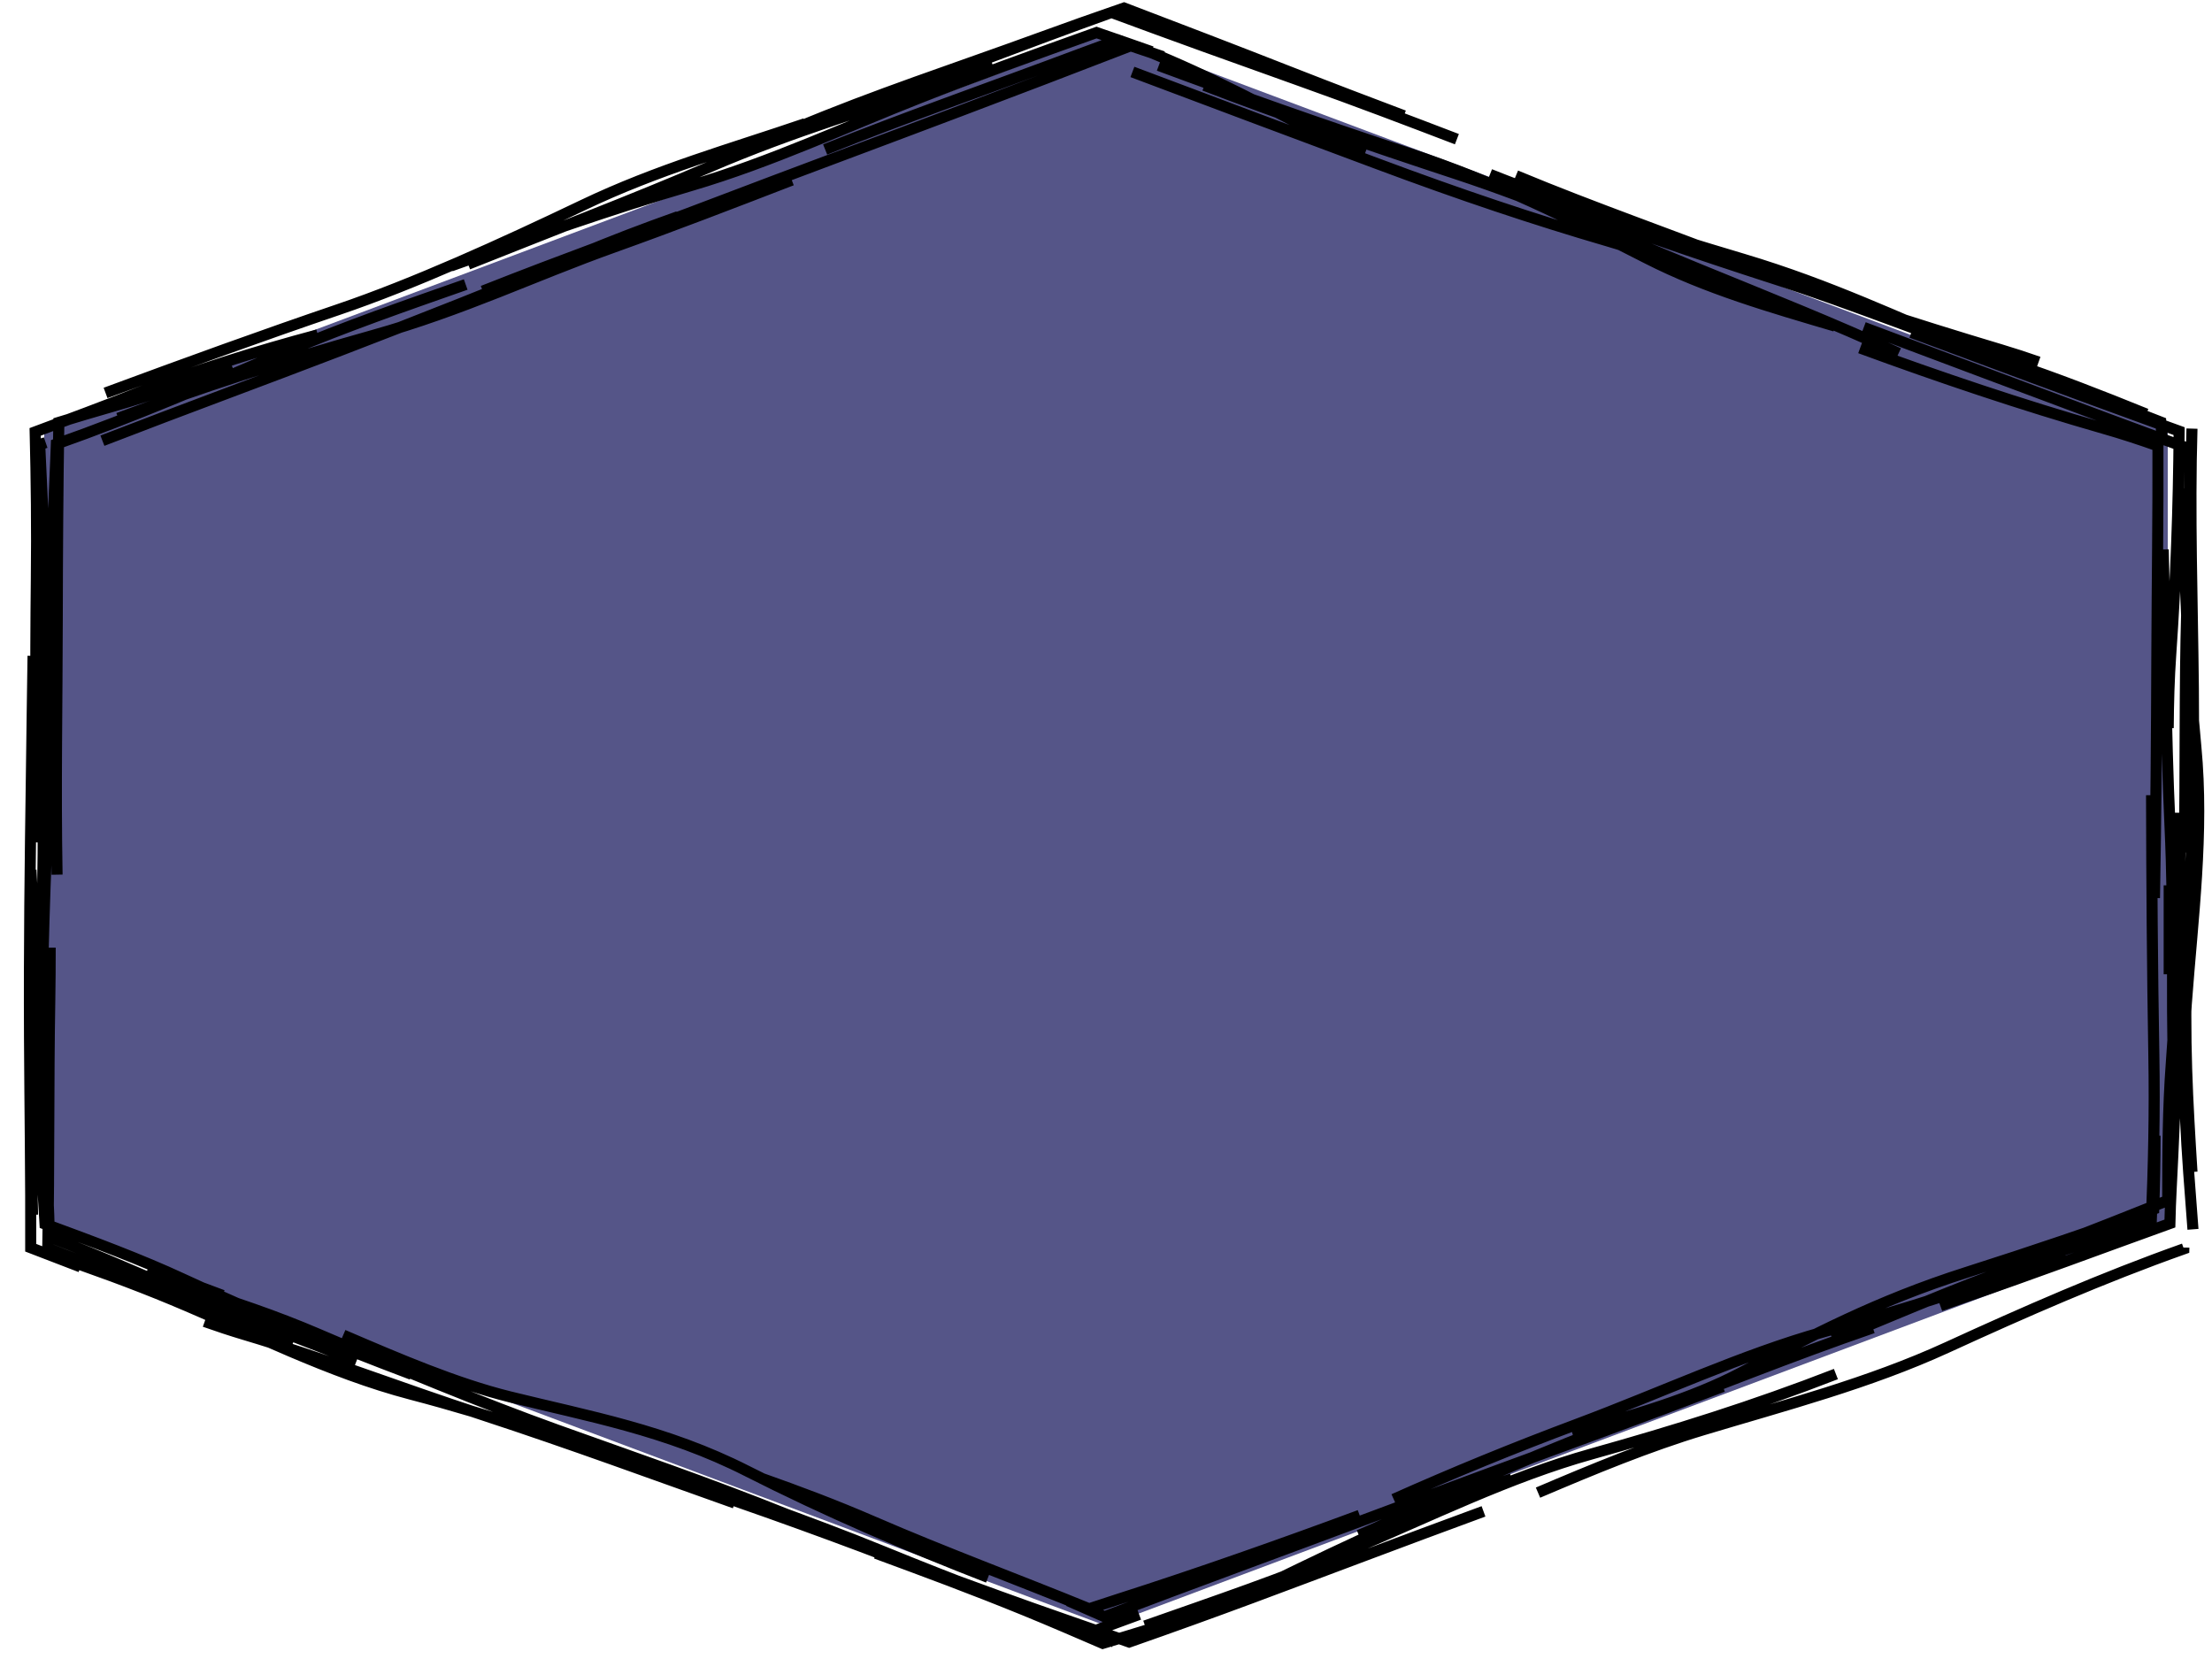
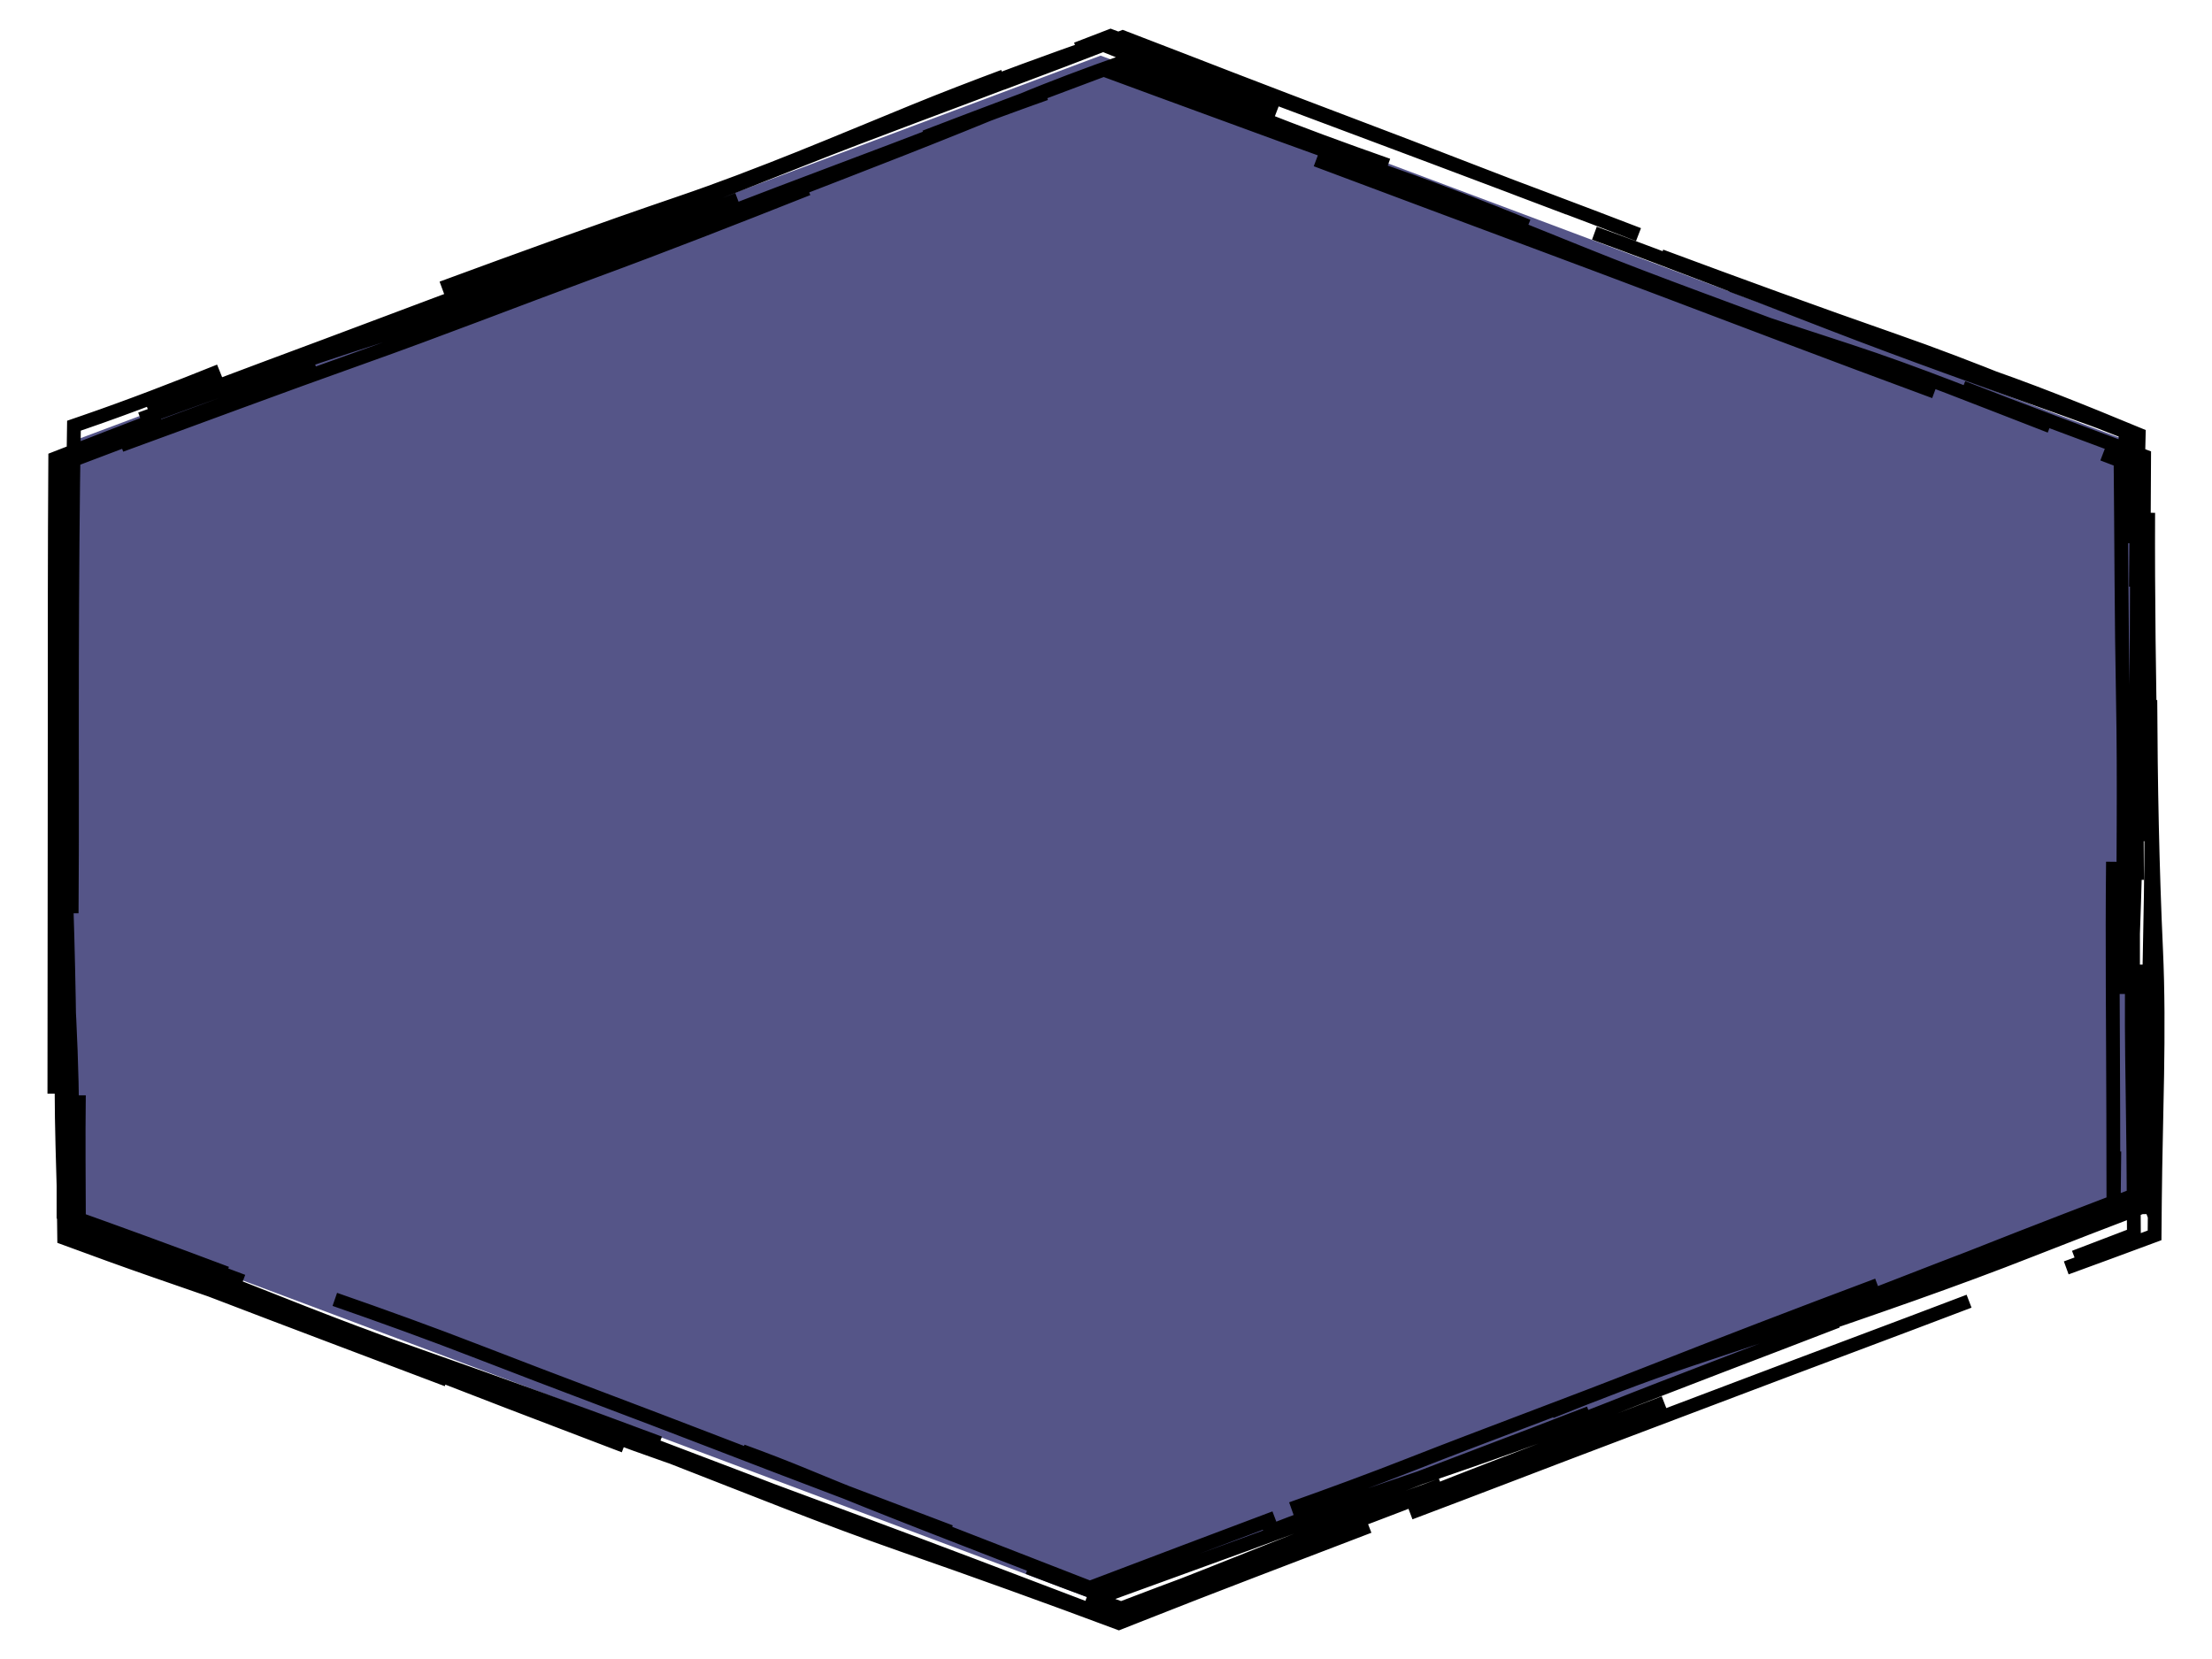
- <svg xmlns="http://www.w3.org/2000/svg" height="150" width="200" version="1.1" id="svg2">
+ <svg xmlns="http://www.w3.org/2000/svg" height="120" width="160" version="1.1" id="svg2">
  <defs id="defs2">
    </defs>
-   <polygon fill="#555588" points="80,15 80,45 40,60 0,45 0,15 40,0 " stroke="#000000" stroke-width="1" id="polygon2" transform="matrix(2.4,0,0,2.4,4,3)" style="stroke:none" />
-   <path id="path2" style="fill:none;stroke:#000000;stroke-width:1;stroke-dasharray:none" d="m 9.028,38.962 c 7.514,-2.909 14.484,-5.457 21.607,-8.195 7.126,-2.74 14.432,-5.597 21.454,-8.593 l 3e-6,-1e-6 c 2.902,-1.238 5.92,-2.377 8.998,-3.471 m -18.999,4.302 c 7.049,-2.821 14.605,-5.688 21.989,-8.858 7.387,-3.172 14.655,-5.329 22.104,-7.805 l 2e-6,-8e-7 c 1.141,-0.379 2.276,-0.768 3.408,-1.164 M 74.375,12.633 C 81.495,9.772 89.286,7.046 97.282,4.05 c 1.233,-0.462 2.424,-0.902 3.581,-1.324 6.355,2.303 11.7,5.159 17.341,8.08 1.584,0.82 3.254,1.536 4.985,2.176 M 108.668,6.838 c 7.124,2.732 14.832,5.383 22.651,7.958 7.822,2.576 14.617,5.607 21.998,8.63 l 1e-5,1e-6 c 6.294,2.578 12.274,4.941 18.119,7.634 M 138.639,16.793 c 7.423,2.829 14.478,5.248 21.607,7.545 7.132,2.298 14.478,5.297 21.591,7.687 l 1e-5,10e-7 c 3.865,1.298 7.888,2.861 11.986,4.526 m -21.234,-7.373 c 7.541,2.807 14.567,5.422 21.85,8.064 0.789,0.286 1.575,0.572 2.357,0.856 -0.046,6.846 -0.297,13.628 -0.755,20.157 -0.153,2.177 -0.216,4.42 -0.231,6.694 m -0.45,-16.154 c 0.202,7.825 0.201,16.065 0.606,24.88 l 0,3e-6 c 0.405,8.818 0.104,15.081 0.325,21.896 0.053,1.643 0.068,3.423 0.053,5.299 m 0.357,-17.658 c 0.031,7.629 -0.211,15.539 -0.619,23.305 -0.057,1.078 -0.096,2.153 -0.121,3.226 -6.43,2.314 -12.324,4.532 -18.458,6.63 -0.765,0.262 -1.532,0.532 -2.299,0.81 m 11.235,-4.783 c -7.175,2.84 -14.552,5.114 -21.813,7.145 l 0,0 c -7.264,2.032 -14.704,5.514 -22.266,8.343 l 0,0 c -5.784,2.164 -11.186,4.382 -16.576,6.787 m 29.758,-10.194 c -7.25,2.777 -14.248,5.317 -20.895,7.764 l 0,0 c -6.65,2.449 -14.862,5.548 -22.748,8.455 l 0,0 c -4.469,1.648 -8.448,3.147 -12.266,4.594 -1.098,-0.474 -2.182,-0.953 -3.261,-1.433 m 26.333,-7.734 c -7.209,2.667 -14.603,5.277 -21.97,7.633 -0.831,0.266 -1.661,0.538 -2.49,0.816 -6.517,-2.666 -12.96,-5.032 -19.508,-7.872 -3.439,-1.492 -6.806,-2.753 -10.129,-3.926 m 20.497,8.963 c -7.265,-2.824 -14.55,-5.943 -21.82,-9.633 l -10e-7,0 c -7.273,-3.692 -14.421,-4.963 -21.41,-6.693 l -3e-6,0 c -4.904,-1.214 -10.03,-3.421 -15.076,-5.585 m 28.139,12.345 c -7.124,-2.501 -14.616,-5.067 -22.02,-7.002 l -10e-7,-10e-6 c -7.407,-1.936 -14.463,-5.572 -21.535,-8.524 l -2e-6,0 c -3.595,-1.5 -7.333,-2.853 -11.131,-4.146 m 22.025,8.002 c -7.202,-2.89 -14.487,-5.504 -21.613,-8.308 -0.192,-0.075 -0.384,-0.151 -0.576,-0.226 0.136,-7.628 0.053,-15.035 0.182,-22.431 0.027,-1.565 0.038,-3.147 0.037,-4.743 M 3.517,97.367 C 3.515,89.698 3.71,81.466 4.098,72.981 l -1e-7,-3e-6 C 4.487,64.492 3.867,57.328 3.411,49.366 3.242,46.411 3.212,43.531 3.253,40.699 M 4.289,63.841 c -0.068,-7.537 0.174,-15.487 0.519,-23.142 0.021,-0.475 0.04,-0.952 0.057,-1.431 7.085,-2.5 13.675,-5.364 20.622,-8.301 5.561,-2.351 10.97,-4.224 16.388,-6.126 M 9.313,34.646 C 16.698,31.912 23.618,29.401 30.401,27.094 37.186,24.786 45.027,21.225 52.436,17.682 l 3e-6,-1e-6 c 6.813,-3.258 13.428,-5.091 20.135,-7.385 M 40.525,23.168 c 7.512,-2.686 14.528,-5.158 21.738,-7.277 l 3e-6,-1e-6 c 7.213,-2.12 14.164,-5.369 20.648,-7.918 4.709,-1.851 10.351,-3.893 16.003,-5.915 1.668,0.574 3.337,1.15 4.983,1.733 M 71.733,10.706 c 7.053,-2.977 14.57,-5.434 21.882,-8.102 2.557,-0.933 5.15,-1.856 7.783,-2.762 4.9,1.868 9.938,3.797 15.14,5.84 3.727,1.463 7.043,2.722 10.164,3.9 M 102.157,5.621 c 7.471,2.823 14.658,5.499 22.138,8.295 7.483,2.798 14.226,5.061 20.829,6.987 l 1e-5,1e-6 c 4.656,1.358 10.113,3.66 15.654,6.063 M 134.486,14.882 c 7.066,2.827 14.901,5.286 22.87,7.664 7.972,2.379 14.144,5.4 20.591,8.018 l 1e-5,1e-6 c 4.966,2.016 11.078,4.305 17.194,6.715 0.043,0.531 0.085,1.062 0.127,1.594 M 168.283,28.718 c 7.213,2.719 14.563,5.463 21.851,8.189 2.563,0.959 5.11,1.893 7.642,2.803 -0.051,4.95 -0.152,9.815 -0.293,14.589 -0.205,6.926 -0.096,14.57 -0.223,21.905 m 0.698,-38.334 c -0.233,7.712 0.044,15.584 0.125,23.417 l -1e-5,3e-6 c 0.082,7.837 -0.188,15.933 -0.562,24.458 l 0,3e-6 c -0.316,7.18 0.055,13.181 0.438,19.336 m -3.654,-34.067 c 0.015,7.772 0.069,15.614 0.206,23.53 0.089,5.102 -0.024,10.05 -0.23,14.958 -2.704,0.915 -5.437,1.817 -8.179,2.727 -7.578,2.514 -14.04,5.361 -20.61,8.058 m 29.126,-18.483 c -7.1e-4,2.21 -0.04,4.422 -0.117,6.634 -5.391,1.924 -11.021,3.844 -16.892,5.712 l -1e-5,0 c -8.224,2.617 -14.097,5.762 -20.454,9.099 l -10e-6,1e-5 c -4.393,2.306 -9.781,3.893 -15.247,5.359 m 27.195,-9.432 c -7.383,2.536 -14.636,5.49 -22.082,8.277 l 0,1e-5 c -7.449,2.789 -14.426,5.787 -21.435,9.162 l 0,0 c -0.975,0.469 -1.959,0.909 -2.95,1.323 m 13.821,-5.112 c -7.502,2.489 -14.516,5.844 -21.701,9.34 -4.958,2.412 -10.082,4.007 -15.278,5.537 -2.336,-1.006 -4.687,-2.025 -7.045,-2.989 -4.744,-1.94 -9.154,-3.564 -13.46,-5.152 m 23.792,5.527 c -1.505,0.556 -3.017,1.112 -4.536,1.667 -5.814,-2.205 -11.731,-4.425 -17.727,-6.726 -7.567,-2.903 -14.646,-5.368 -22.079,-7.918 l -3e-6,0 c -1.844,-0.633 -3.664,-1.274 -5.467,-1.916 m 18.072,5.897 c -7.414,-2.975 -14.26,-5.298 -20.932,-7.695 l -10e-7,0 c -6.674,-2.398 -14.486,-5.626 -21.61,-8.68 l -3e-6,0 c -3.721,-1.595 -7.659,-2.94 -11.745,-4.172 m 20.251,7.835 C 29.895,120.709 22.796,117.769 16.249,114.731 12.514,112.998 8.242,111.407 3.84,109.787 3.651,106.396 3.389,102.989 3.23,99.493 2.867,91.555 2.993,84.644 2.569,77.776 m 4.484,35.888 c -1.491,-0.569 -2.994,-1.146 -4.506,-1.732 0.023,-6.215 -0.077,-12.551 -0.11,-19.005 l 0,-3e-6 c -0.042,-8.157 0.055,-15.668 0.169,-23.658 0.053,-3.696 0.091,-7.292 0.151,-10.853 m 2.171,19.784 c -0.143,-7.797 0.007,-15.515 0.019,-23.217 0.01,-6.026 0.049,-11.952 0.141,-17.679 1.614,-0.496 3.231,-0.977 4.854,-1.441 3.625,-1.035 7.205,-2.33 10.797,-3.674 m -10.274,4.743 c 7.226,-2.707 14.955,-5.229 23.032,-7.489 l 2e-6,-1e-6 c 8.081,-2.262 14.533,-5.392 21.754,-7.974 5.396,-1.929 10.791,-4.013 16.106,-6.066 M 43.424,25.436 c 7.456,-2.954 14.261,-5.373 20.957,-7.927 6.699,-2.555 14.672,-5.509 22.16,-8.343 l 3e-6,-1.2e-6 C 91.72,7.207 96.805,5.271 102,3.258 c 0.973,0.33 1.949,0.658 2.931,0.983 M 72.528,10.556 c 7.385,-2.68 14.55,-5.447 21.813,-8.146 1.946,-0.723 3.921,-1.445 5.925,-2.166 5.479,2.03 11.174,4.077 17.066,6.177 5.279,1.881 9.785,3.603 14.163,5.278 M 104.543,5.038 c 7.034,2.613 14.835,5.385 22.664,7.958 l 0,2e-6 c 7.832,2.574 14.434,5.885 21.454,9.468 l 0,10e-7 c 5.419,2.766 11.213,4.42 17.019,6.137 M 136.834,14.998 c 7.161,2.983 14.275,5.424 21.001,8.083 l 0,1e-6 c 6.729,2.66 14.91,5.282 22.873,7.668 l 0,0 c 1.164,0.349 2.289,0.717 3.383,1.102 m -16.137,-1.269 c 7.059,2.596 14.625,5.155 22.045,7.277 1.64,0.469 3.266,1.001 4.883,1.576 0.024,5.958 -0.074,12.45 -0.098,18.612 -0.03,7.551 -0.078,14.858 -0.217,22.266 m 2.623,-37.052 c 0.036,7.876 0.372,15.567 1.119,23.373 0.747,7.81 -0.291,15.527 -0.863,23.24 l -1e-5,3e-6 c -0.501,6.767 0.084,13.611 0.602,20.394 m -1.14,-37.665 c -0.042,7.781 -0.271,15.349 -0.825,22.73 -0.296,3.937 -0.317,8.105 -0.318,12.327 -3.4,1.34 -6.782,2.722 -10.318,4.026 -1.48,0.546 -2.924,1.098 -4.34,1.659 m 16.119,-1.431 c -6.7e-4,0.039 -0.001,0.079 -0.002,0.118 -7.369,2.619 -14.375,5.691 -21.412,8.918 l 0,0 c -7.076,3.245 -14.634,5.211 -22.066,7.449 l 0,0 c -4.953,1.492 -9.88,3.53 -14.917,5.676 m 26.935,-10.722 c -7.5,2.917 -14.646,5.142 -22.101,7.227 l 0,0 c -7.458,2.086 -14.567,5.63 -21.854,8.699 l 0,0 c -6.06,2.553 -12.228,4.638 -18.505,6.845 m 30.597,-10.356 c -7.169,2.63 -14.257,5.331 -20.92,7.808 -3.385,1.258 -7.171,2.627 -11.117,4.007 -3.825,-1.351 -7.798,-2.693 -11.7,-4.117 -2.106,-0.768 -4.105,-1.499 -6.033,-2.202 m 16.375,6.313 c -7.308,-2.89 -14.257,-5.464 -20.926,-8.195 l -1e-6,0 c -6.672,-2.733 -14.714,-5.49 -22.279,-8.28 l -3e-6,0 c -2.249,-0.83 -4.435,-1.65 -6.581,-2.465 m 15.479,6.38 c -7.242,-2.568 -14.869,-5.382 -22.763,-7.965 l -2e-6,0 c -7.898,-2.584 -14.476,-5.157 -21.579,-7.274 l -3e-6,0 c -1.188,-0.354 -2.382,-0.748 -3.581,-1.174 m 13.734,3.552 C 24.731,119.374 17.742,116.61 11.049,113.708 8.906,112.778 6.614,111.866 4.233,110.954 4.128,105.586 3.618,100.218 3.261,94.684 2.914,89.317 3.043,84.408 3.194,79.651 M 2.714,108.954 C 2.517,101.383 2.944,93.321 3.408,85.374 3.872,77.424 3.54,69.386 3.802,60.753 l 10e-8,-4e-6 C 4.045,52.705 3.683,46.255 3.359,39.321 3.539,39.259 3.719,39.196 3.899,39.134 M 2.917,75.282 C 3.034,67.67 2.961,59.554 3.055,51.434 3.107,46.859 3.056,42.499 2.949,38.168 6.047,37.014 9.113,35.877 12.168,34.671 17.321,32.638 22.879,30.89 28.501,29.391 M 195.898,79.166 v 8.043 M 19.896,116.243 13.177,113.724" transform="translate(0.2311325,0.8830586)" />
+   <g id="g1" transform="matrix(0.7768367,0,0,0.7768367,1.926624,1.693589)" style="stroke-width:1.287;stroke-dasharray:none">
+     <polygon fill="#555588" points="80,15 80,45 40,60 0,45 0,15 40,0 " stroke="#000000" stroke-width="1" id="polygon2" transform="matrix(2.4,0,0,2.4,4,3)" style="stroke:none;stroke-width:0.536;stroke-dasharray:none" />
+     <path id="path2" style="fill:none;stroke:#000000;stroke-width:1.287;stroke-dasharray:none" d="M 8.538,38.39 C 15.882,35.717 23.232,32.957 30.784,30.276 38.338,27.593 45.305,24.856 52.5,22.209 l 3e-6,-2e-6 c 6.616,-2.434 13.35,-5.068 20,-7.705 m -22.684,5.824 c 7.315,-2.753 14.55,-5.541 21.808,-8.433 7.261,-2.893 14.53,-5.494 21.74,-8.289 l 2e-6,-9e-7 C 95.228,2.884 97.096,2.168 98.965,1.458 M 83.414,9.706 C 88.947,7.578 94.497,5.513 100.055,3.421 c 1.75,0.649 3.5,1.294 5.251,1.935 7.317,2.676 14.547,5.361 21.794,7.893 l 0,1e-6 c 4.167,1.456 8.322,3.077 12.444,4.749 m -16.259,-5.74 c 7.272,2.666 14.41,5.509 21.395,8.339 6.989,2.832 14.585,5.498 21.904,8.305 l 0,10e-7 c 2.15,0.825 4.293,1.629 6.433,2.417 m -27.271,-12.67 c 7.299,2.665 14.577,5.511 21.895,8.342 l 0,1e-6 c 7.321,2.832 14.583,5.406 21.899,8.029 l 0,0 c 1.906,0.683 3.794,1.382 5.667,2.091 -0.005,0.368 -0.01,0.735 -0.015,1.104 m -18.718,-8.239 c 6.467,2.375 13.115,4.966 19.741,7.573 0.008,0.795 0.017,1.59 0.024,2.385 l 0,2e-6 c 0.076,7.946 -0.008,15.497 -0.023,23.155 -0.01,5.185 0.012,10.48 0.054,15.775 m 0.049,-18.264 c -9e-4,7.824 -0.137,15.476 -0.415,23.108 l 0,3e-6 c -0.278,7.635 0.017,15.566 0.047,23.359 0.006,1.607 0.015,3.214 0.029,4.821 -1.851,0.705 -3.695,1.41 -5.533,2.116 m 6.482,-17.131 c 0.026,4.128 0.01,8.247 -0.027,12.384 -3.478,1.33 -6.974,2.673 -10.47,4.051 l -1e-5,0 c -7.39,2.912 -14.655,5.383 -22.122,7.954 l 0,0 c -0.986,0.34 -1.964,0.685 -2.935,1.034 m 10.742,-5.699 c -7.346,2.756 -14.479,5.496 -21.597,8.302 -7.121,2.807 -14.581,5.532 -21.892,8.404 l -1e-5,0 c -3.69,1.449 -7.384,2.807 -11.091,4.125 m 27.752,-8.922 c -7.184,2.791 -14.424,5.472 -21.433,8.227 l -1e-5,1e-5 c -7.012,2.756 -14.673,5.466 -22.171,8.202 l 0,0 c -0.547,0.2 -1.092,0.399 -1.635,0.598 -2.374,-0.874 -4.708,-1.755 -7.022,-2.643 m 22.968,-4.623 c -5.791,2.182 -11.548,4.352 -17.225,6.513 -1.431,-0.554 -2.856,-1.109 -4.276,-1.664 -7.057,-2.761 -14.636,-5.638 -22.063,-8.716 l -10e-7,0 c -2.025,-0.839 -4.035,-1.613 -6.037,-2.342 m 19.379,7.511 c -7.338,-2.797 -14.567,-5.505 -21.859,-8.328 -7.296,-2.823 -14.606,-5.528 -21.97,-8.387 l -2e-6,0 c -4.519,-1.755 -8.994,-3.369 -13.481,-4.93 m 26.95,13.637 c -7.31,-2.785 -14.478,-5.508 -21.595,-8.332 -7.12,-2.825 -14.627,-5.383 -22.035,-7.954 l -3e-6,0 c -2.85,-0.989 -5.682,-2.02 -8.517,-3.066 -0.024,-2.16 -0.049,-4.328 -0.083,-6.493 M 20.438,117.923 C 14.71,115.775 9.113,113.617 3.637,111.444 3.705,109.774 3.781,108.103 3.866,106.431 4.263,98.608 3.677,90.94 3.303,83.29 l -10e-8,-2e-6 C 3.016,77.411 3.26,71.324 3.526,65.201 m 0.432,16.77 c 0.062,-7.693 0.009,-15.565 0.03,-23.368 0.02,-7.45 0.064,-14.769 0.186,-22.029 0.338,-0.117 0.677,-0.234 1.015,-0.35 4.292,-1.479 8.449,-3.093 12.552,-4.741 m -7.362,4.473 c 7.319,-2.681 14.619,-5.275 22.021,-7.641 7.405,-2.367 14.475,-5.475 21.573,-8.233 l 2e-6,-10e-7 c 3.882,-1.508 7.915,-3.025 12.008,-4.562 M 38.442,23.764 c 7.308,-2.691 14.666,-5.368 22.157,-7.92 7.494,-2.553 14.543,-5.578 21.777,-8.537 l 2e-6,-1.1e-6 c 2.787,-1.14 5.578,-2.211 8.366,-3.254 M 63.532,14.853 c 7.265,-2.799 14.648,-5.609 22.106,-8.635 4.774,-1.937 9.416,-3.606 14.065,-5.24 2.617,1.047 5.235,2.106 7.881,3.133 2.882,1.119 5.726,2.211 8.546,3.296 M 90.588,4.682 c 3.825,-1.426 7.56,-2.85 11.239,-4.278 3.401,1.303 6.754,2.602 10.088,3.893 6.944,2.689 14.647,5.547 22.089,8.448 l 0,10e-7 c 3.155,1.23 6.253,2.404 9.332,3.561 m -23.495,-4.492 c 7.334,2.752 14.375,5.379 21.287,7.953 6.916,2.575 14.614,5.496 21.995,8.291 l 0,1e-6 c 4.842,1.834 9.579,3.597 14.299,5.344 m -25.492,-12.618 c 7.28,2.706 14.535,5.356 21.768,7.878 7.187,2.505 14.423,5.547 21.572,8.515 -5.7e-4,0.055 -0.001,0.111 -0.002,0.166 -0.037,3.462 -0.017,6.834 0.039,10.178 M 180.038,33.026 c 5.59,2.196 11.26,4.277 16.894,6.385 -0.005,1.733 -0.014,3.468 -0.028,5.209 -0.063,7.795 0.021,15.542 0.066,23.289 l 0,10e-7 c 0.014,2.439 0.027,4.892 0.044,7.354 m 0.295,-30.58 c -0.033,7.776 0.079,15.731 0.239,23.867 0.161,8.14 -0.071,15.504 -0.216,23.183 l 0,3e-6 c -0.112,5.979 -0.016,12.107 0.087,18.245 -0.078,0.031 -0.155,0.062 -0.233,0.092 m -3.154,-32.895 c -0.083,7.761 0.01,15.594 0.026,23.457 0.006,3.058 0.011,6.083 0.018,9.091 -4.441,1.645 -8.878,3.249 -13.3,4.87 -4.414,1.618 -8.869,3.275 -13.331,4.918 m 26.71,-15.363 c -0.016,1.569 -0.031,3.139 -0.049,4.712 -5.893,2.255 -11.814,4.551 -17.882,7.001 l -1e-5,0 c -7.587,3.063 -14.532,5.303 -21.745,7.717 l 0,0 c -4.275,1.431 -8.549,3.094 -12.78,4.792 m 26.651,-8.422 c -7.24,2.803 -14.52,5.528 -21.724,8.393 l 0,0 c -7.206,2.866 -14.681,5.373 -22.199,7.93 l 0,0 c -3.213,1.093 -6.332,2.264 -9.413,3.471 m 16.474,-4.523 c -7.367,2.656 -14.493,5.517 -21.639,8.363 -3.231,1.287 -6.523,2.521 -9.837,3.735 -4.018,-1.521 -8.07,-3.073 -12.088,-4.596 -6.846,-2.596 -13.519,-5.061 -20.137,-7.513 m 25.71,9.792 c -7.323,-2.775 -14.581,-5.511 -21.904,-8.349 l -10e-7,0 c -7.326,-2.839 -14.398,-5.453 -21.348,-8.169 l -3e-6,0 c -3.557,-1.39 -7.302,-2.786 -11.102,-4.182 m 19.556,7.004 c -7.362,-2.752 -14.708,-5.421 -22.284,-8.077 l -3e-6,0 c -7.579,-2.657 -14.419,-5.469 -21.405,-8.212 -3.364,-1.32 -6.855,-2.638 -10.372,-3.958 -0.012,-4.037 -0.055,-8.075 -0.005,-12.12 4.07e-5,-0.003 8.14e-5,-0.007 1.22e-4,-0.01 m 13.745,16.569 c -5.112,-1.929 -10.137,-3.762 -15.172,-5.555 0.005,-2.342 0.008,-4.676 2.475e-4,-7.006 -0.024,-7.598 0.012,-15.566 0.04,-23.361 l 0,-2e-6 c 0.019,-5.305 -0.008,-10.666 -0.055,-16.101 M 2.353,98.77 c 0.004,-7.795 0.007,-15.553 0.021,-23.335 0.015,-7.785 0.003,-15.432 0.012,-22.963 l 0,-2e-6 c 0.005,-4.163 0.019,-8.488 0.047,-12.849 C 5.69,38.361 8.956,37.075 12.233,35.83 m -1.058,-0.482 c 7.235,-2.825 14.573,-5.479 21.876,-8.245 7.306,-2.768 14.489,-5.383 21.616,-7.959 l 3e-6,-1e-6 c 2.52,-0.911 5.075,-1.86 7.644,-2.827 m -19.814,9.072 c 7.286,-2.762 14.547,-5.501 21.805,-8.311 7.262,-2.811 14.424,-5.445 21.43,-8.146 l 2e-6,-9e-7 c 2.871,-1.107 5.863,-2.207 8.918,-3.294 M 70.46,15.006 c 7.188,-2.788 14.518,-5.599 21.712,-8.609 3.179,-1.33 6.395,-2.528 9.627,-3.668 4.086,1.609 8.196,3.311 12.286,4.961 4.161,1.679 8.297,3.184 12.432,4.638 M 97.534,1.508 c 1.051,-0.411 2.106,-0.817 3.164,-1.219 6.229,2.299 12.572,4.729 18.951,7.105 7.466,2.78 14.513,5.447 21.693,8.148 l 10e-6,10e-7 c 2.791,1.05 5.634,2.131 8.511,3.238 m -24.071,-5.346 c 7.354,2.647 14.553,5.567 21.819,8.513 l 1e-5,1e-6 c 7.27,2.947 14.565,5.289 21.85,7.67 l 1e-5,1e-6 c 6.213,2.031 12.457,4.58 18.737,6.998 m -29.667,-13.122 c 7.265,2.746 14.637,5.339 22.068,7.824 5.432,1.816 10.653,3.941 15.84,6.088 -0.05,2.15 -0.104,4.302 -0.154,6.444 -0.061,2.617 -0.091,5.184 -0.109,7.72 M 193.087,39.209 c 0.551,0.21 1.102,0.421 1.652,0.631 0.076,7.271 0.072,14.539 0.217,22.012 l 0,3e-6 c 0.156,8.079 0.011,15.447 0.035,23.005 0.005,1.53 0.007,3.076 0.007,4.633 m 2.512,-27.366 c 0.032,7.675 0.179,15.515 0.532,23.22 0.353,7.709 -0.035,15.569 -0.108,23.368 l 0,0 c -0.01,1.086 -0.019,2.17 -0.029,3.253 -2.738,1.018 -5.476,2.025 -8.224,3.027 m 6.558,-28.239 c -0.017,7.149 0.043,14.231 0.133,21.343 -0.613,0.233 -1.225,0.467 -1.838,0.7 l 0,0 c -7.178,2.74 -14.628,5.547 -22.038,8.446 l 0,0 c -2.854,1.117 -5.67,2.189 -8.47,3.247 m 16.607,-2.395 c -7.375,2.81 -14.524,5.46 -21.728,8.194 -7.207,2.735 -14.423,5.442 -21.421,8.13 l 0,0 c -2.868,1.101 -5.856,2.232 -8.905,3.384 m 23.669,-10.255 c -7.258,2.814 -14.568,5.537 -21.866,8.426 l 0,0 c -7.302,2.89 -14.527,5.432 -21.73,8.101 l 0,0 c -2.297,0.851 -4.621,1.729 -6.966,2.626 -1.056,-0.38 -2.117,-0.757 -3.181,-1.129 m 26.246,-6.517 c -7.281,2.798 -14.444,5.495 -21.498,8.297 -0.592,0.235 -1.188,0.47 -1.787,0.705 -6.534,-2.444 -13.426,-4.924 -20.157,-7.271 -7.067,-2.465 -14.128,-5.328 -21.361,-8.139 m 21.543,7.763 C 74.131,137.763 66.782,135.004 59.212,132.385 l -3e-6,0 c -7.574,-2.62 -14.48,-5.576 -21.595,-8.54 l -3e-6,0 c -5.517,-2.298 -11.247,-4.273 -16.954,-6.25 m 18.268,7.812 c -7.32,-2.776 -14.486,-5.464 -21.623,-8.203 -4.538,-1.742 -9.234,-3.459 -13.979,-5.158 -0.066,-2.813 -0.149,-5.62 -0.227,-8.422 -0.193,-6.937 0.01,-13.991 0.136,-20.968 M 3.776,101.7 C 3.823,93.863 3.649,86.135 3.391,78.323 3.134,70.508 3.425,62.765 3.495,54.978 l 10e-8,-2e-6 c 0.017,-1.85 0.022,-3.695 0.019,-5.536 M 3.417,73.043 C 3.481,65.354 3.4,57.627 3.361,50.118 3.344,46.834 3.341,43.457 3.344,40.053 7.446,38.51 11.556,36.922 15.654,35.431 19.38,34.076 23.085,32.662 26.768,31.224 M 195.898,79.166 v 8.043 M 19.896,116.243 13.177,113.724" transform="translate(0.2311325,0.8830586)" />
+   </g>
</svg>
